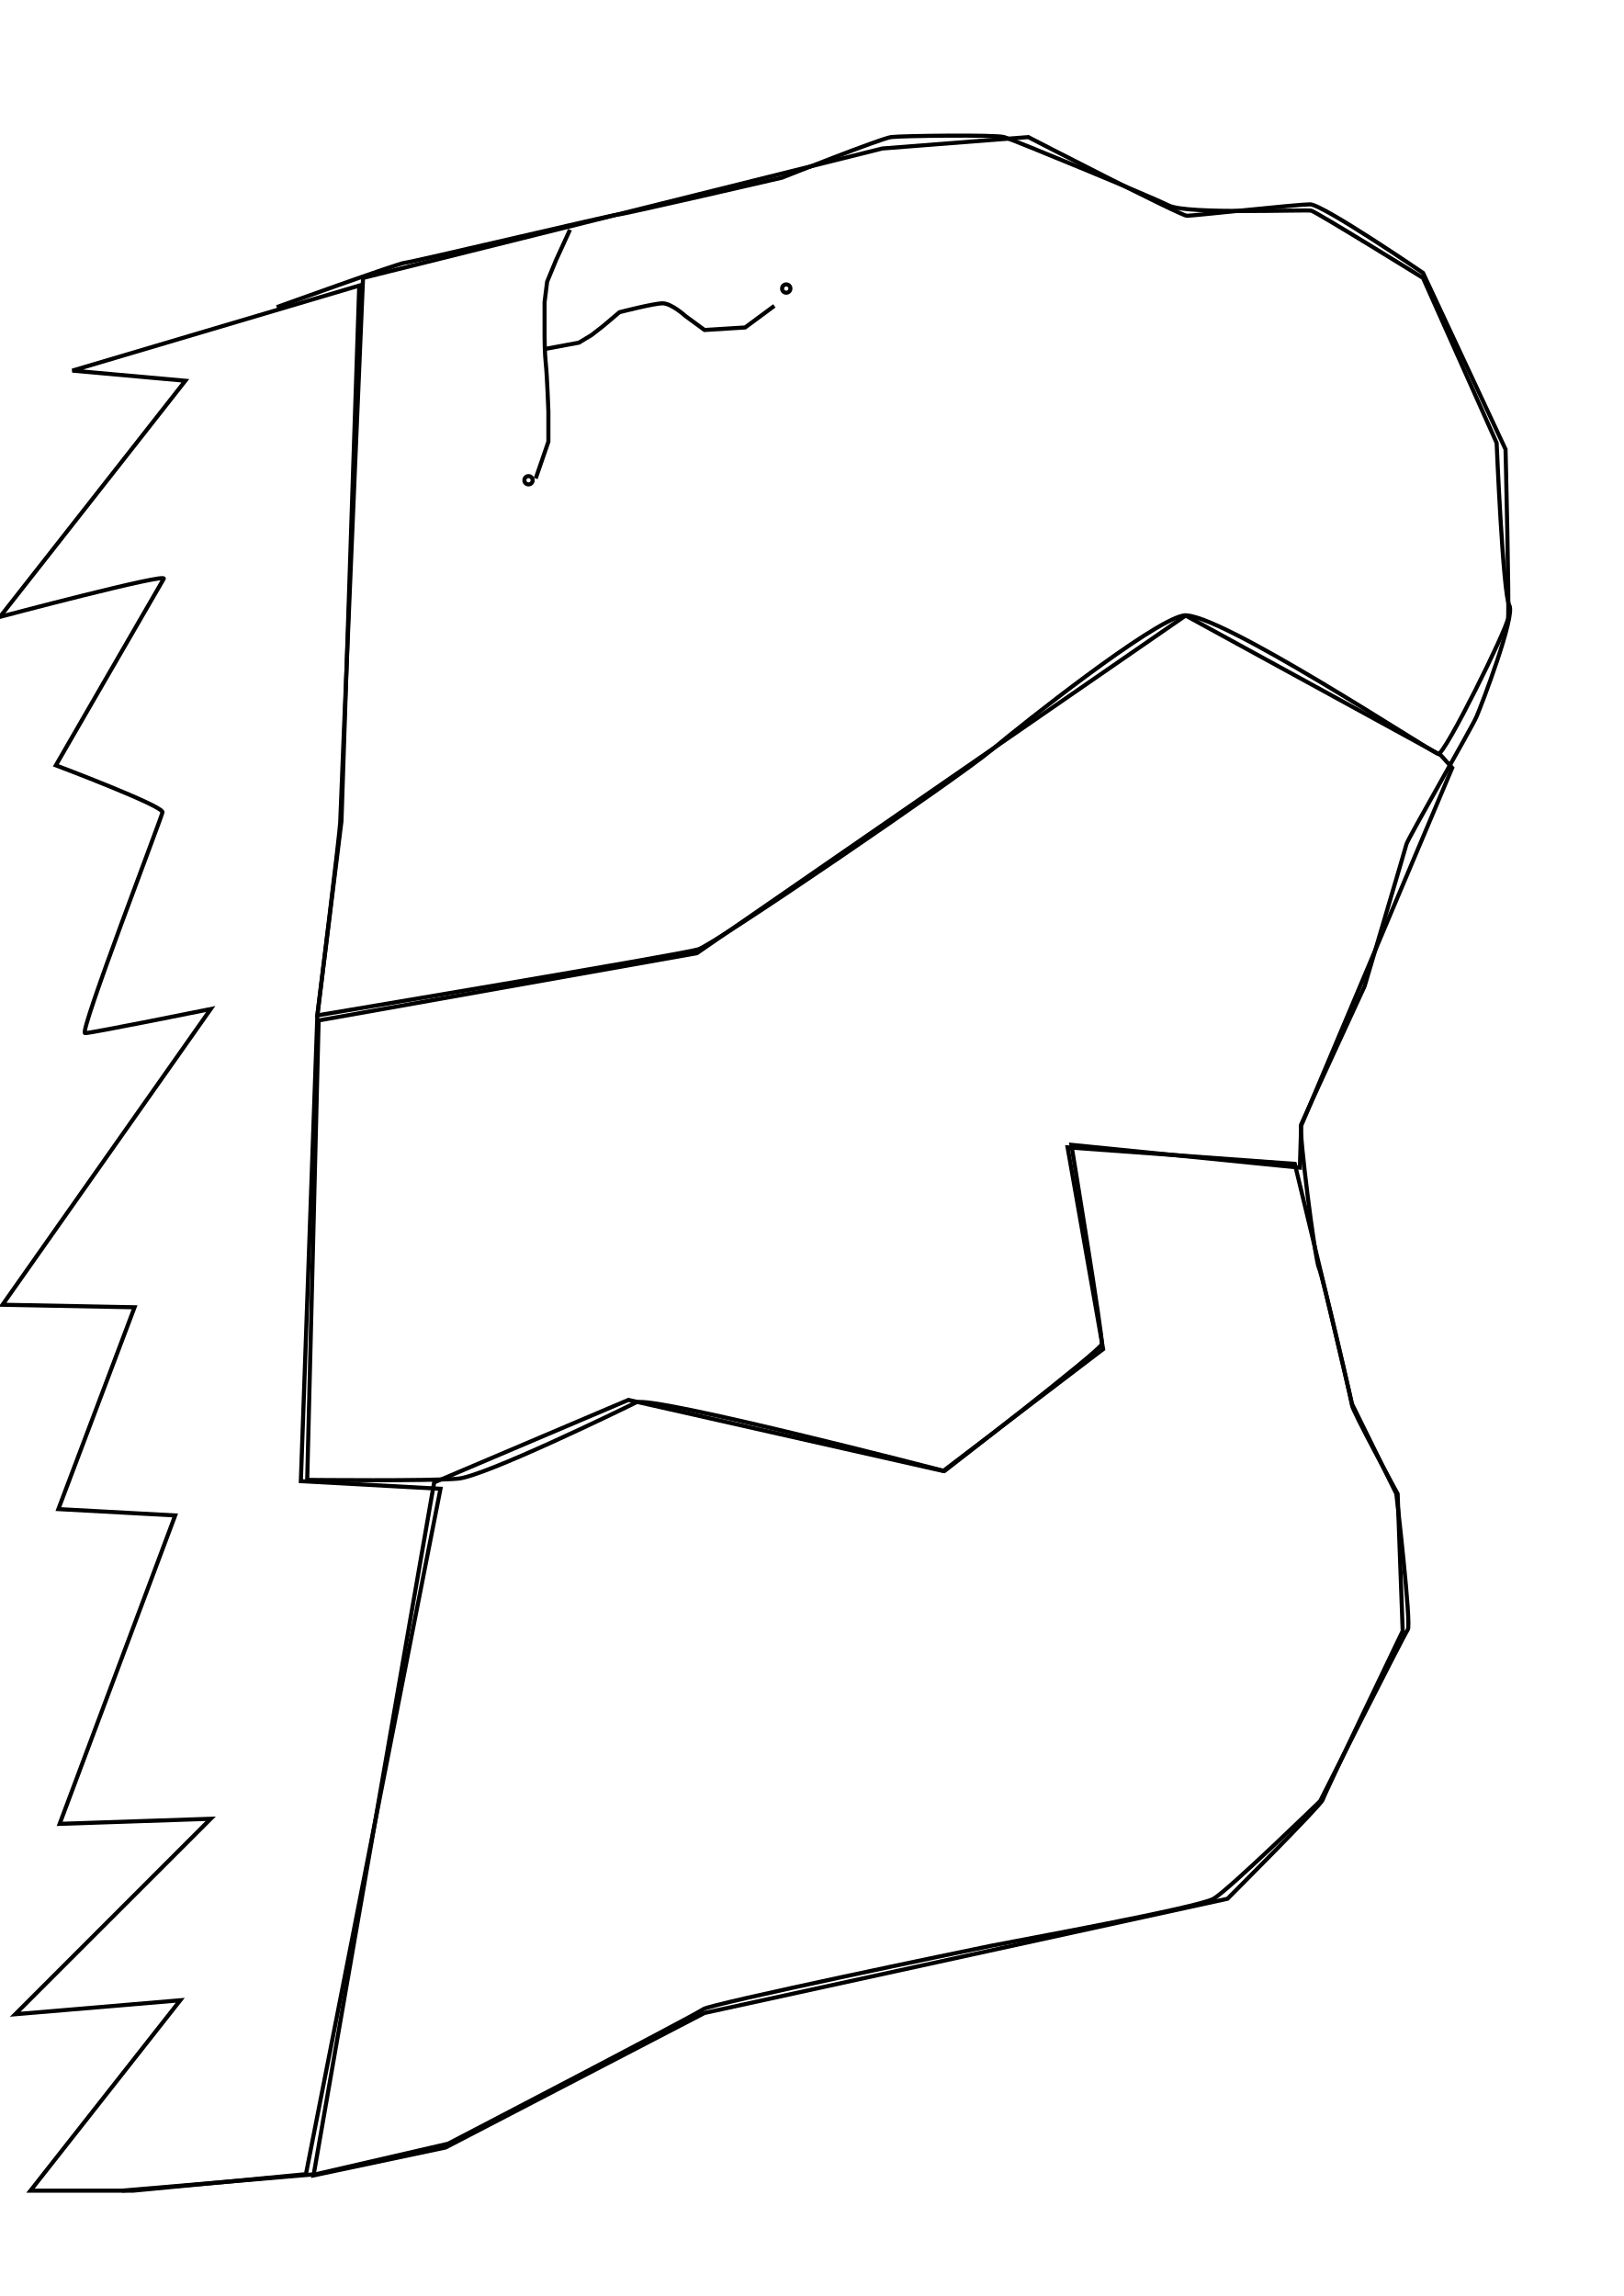
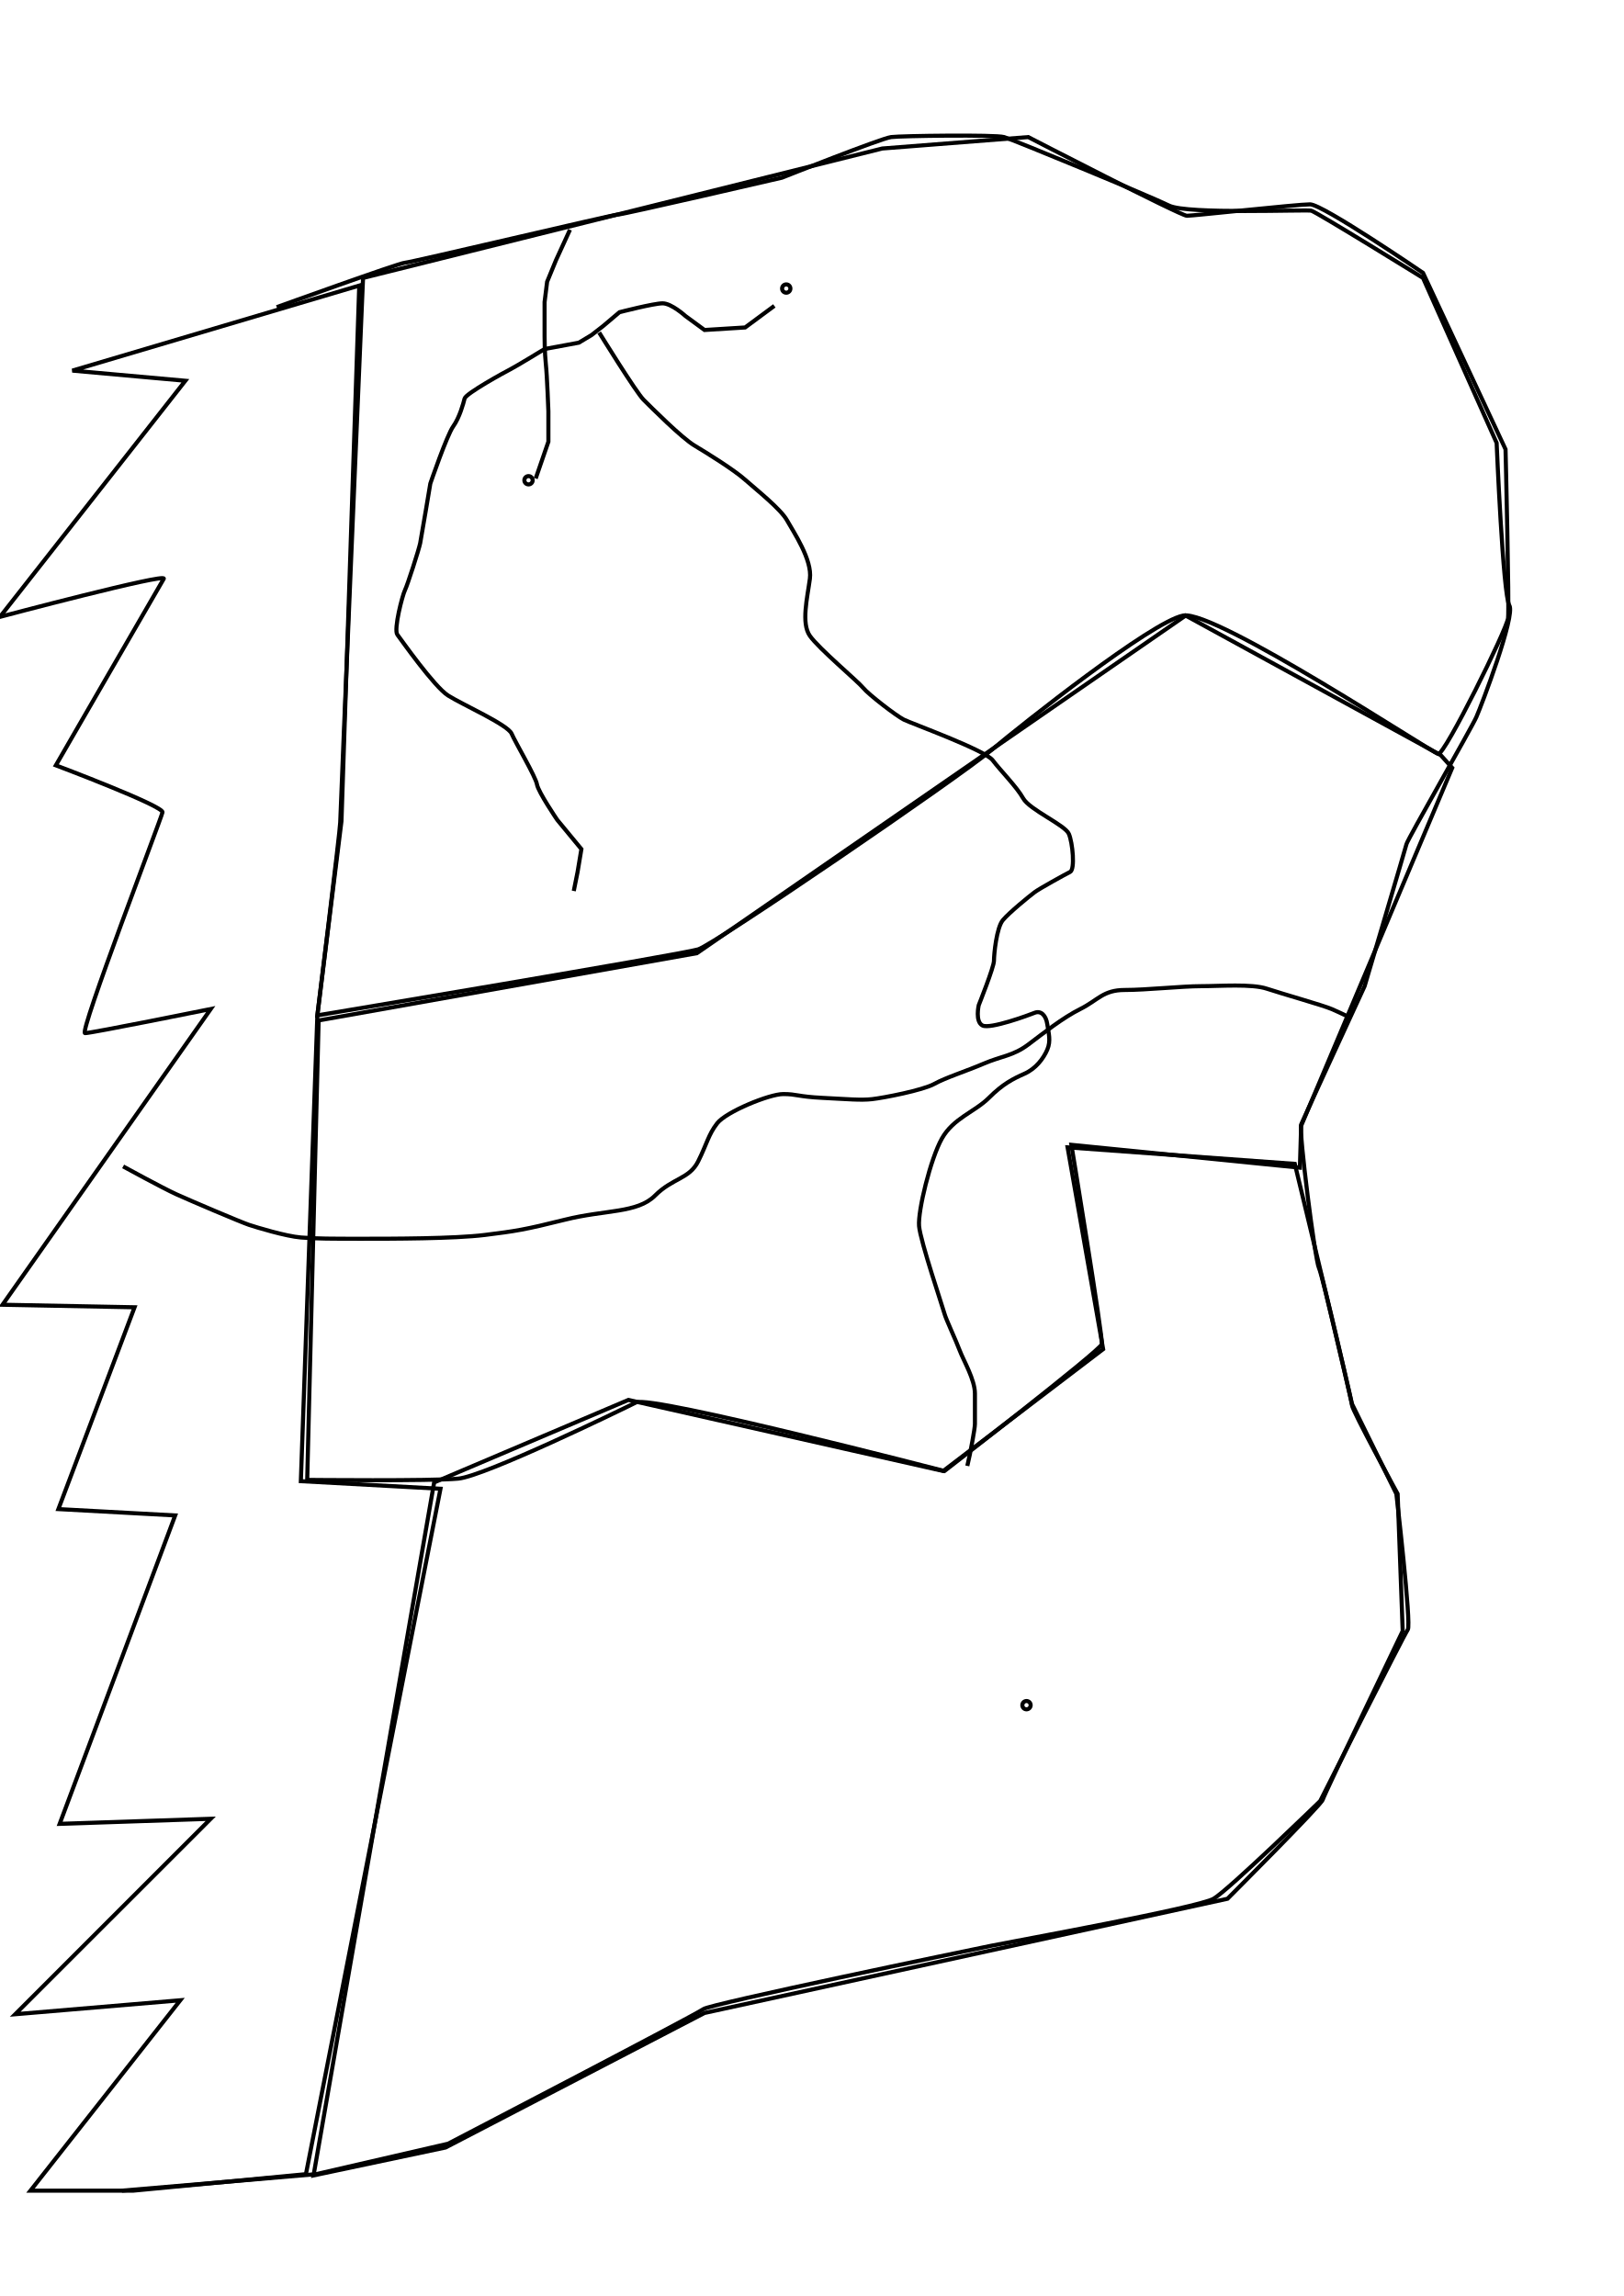
<svg xmlns="http://www.w3.org/2000/svg" width="210mm" height="297mm" viewBox="0 0 210 297" version="1.1" id="svg1">
  <defs id="defs1" />
  <g id="layer1">
    <path style="fill:none;stroke:#000000;stroke-width:0.529" d="m 35.791,39.731 c 0,0 15.925,-5.746 16.582,-5.746 0.657,0 26.925,-6.239 27.582,-6.239 0.657,0 21.179,-4.761 21.179,-4.761 0,0 12.806,-5.09 14.119,-5.254 1.313,-0.164 13.463,-0.328 14.612,0 1.149,0.328 19.045,7.716 21.343,8.866 2.299,1.149 17.731,0.493 18.388,0.657 0.657,0.164 14.448,8.701 14.448,8.701 l 9.522,21.343 c 0,0 0.821,19.701 1.642,21.015 0.821,1.313 -3.612,12.97 -4.269,14.448 -0.657,1.478 -8.866,15.761 -9.03,16.418 -0.164,0.657 -5.418,18.388 -5.418,18.388 0,0 -7.881,17.075 -8.209,17.896 -0.328,0.821 1.806,17.567 2.299,18.552 0.493,0.985 4.269,17.567 4.269,17.567 l 5.746,11.657 c 0,0 1.97,16.91 1.478,17.567 -0.493,0.657 -11.328,22.164 -11.328,22.164 0,0 -11.821,11.493 -13.791,12.642 -1.97,1.149 -25.448,5.418 -28.731,6.075 -3.284,0.657 -36.448,7.552 -37.269,8.209 -0.821,0.657 -33,17.403 -33,17.403 l -17.075,3.94 -25.119,2.134" id="path1" />
  </g>
  <g id="layer2">
    <circle style="fill:none;stroke:#000000;stroke-width:0.529" id="path2" cx="101.689" cy="37.325" r="0.537" />
+     <circle style="fill:none;stroke:#000000;stroke-width:0.529" id="path2-1" cx="132.761" cy="220.573" r="0.537" />
    <circle style="fill:none;stroke:#000000;stroke-width:0.529" id="path2-8" cx="68.356" cy="62.124" r="0.537" />
  </g>
  <g id="layer5">
    <path style="fill:none;stroke:#000000;stroke-width:0.529" d="m 46.955,35.955 c 0,0 -2.955,69.448 -2.955,70.433 0,0.985 -2.955,24.955 -2.955,24.955 0,0 47.119,-7.881 49.254,-8.537 2.134,-0.657 33.821,-22.328 37.925,-25.776 4.104,-3.448 20.687,-16.582 24.791,-17.403 4.104,-0.821 32.179,17.731 33,17.896 0.821,0.164 8.866,-16.09 9.03,-17.567 0.164,-1.478 -0.328,-21.836 -0.328,-21.836 L 184.045,35.299 c 0,0 -12.97,-8.866 -14.612,-8.866 -1.642,0 -15.104,1.478 -15.925,1.478 -0.821,0 -20.522,-10.179 -20.522,-10.179 l -18.881,1.478 z" id="path5" />
    <path style="fill:none;stroke:#000000;stroke-width:0.529" d="m 41.209,132 -1.478,59.433 c 0,0 16.09,0.164 19.537,-0.164 3.448,-0.328 21.015,-8.866 22.985,-9.851 1.97,-0.985 39.896,8.866 39.896,8.866 0,0 20.194,-15.597 20.358,-16.418 0.164,-0.821 -3.94,-25.776 -3.94,-25.776 l 29.552,2.955 0.164,-5.418 19.537,-46.299 -1.478,-1.642 -33,-18.06 -63.209,43.672 z" id="path6" />
    <path style="fill:none;stroke:#000000;stroke-width:0.529" d="m 56.149,191.761 -15.597,89.642 17.075,-3.612 33.493,-17.403 67.642,-14.776 c 0,0 12.149,-12.149 12.313,-12.806 0.164,-0.657 10.343,-21.836 10.343,-21.836 l -0.657,-17.731 c 0,0 -5.91,-10.836 -5.91,-11.493 0,-0.657 -7.388,-31.194 -7.388,-31.194 l -29.388,-2.134 4.597,26.104 -20.687,15.761 -40.716,-9.194 z" id="path7" />
    <path style="fill:none;stroke:#000000;stroke-width:0.529" d="m 39.567,281.239 17.403,-88.657 -18.06,-0.985 2.134,-60.254 3.119,-25.119 L 46.463,36.94 9.358,47.94 23.97,49.254 0,79.791 c 0,0 21.672,-5.746 21.179,-4.925 -0.493,0.821 -13.955,24.134 -13.955,24.134 0,0 13.955,5.254 13.791,6.075 C 20.851,105.896 10.179,133.642 11,133.642 c 0.821,0 16.254,-3.119 16.254,-3.119 L 0.328,168.776 17.403,169.104 7.552,195.209 22.657,196.03 7.716,235.925 27.254,235.269 1.97,260.552 23.313,258.746 3.94,283.373 H 17.239 Z" id="path8" />
  </g>
  <g id="layer3">
-     <path style="fill:none;stroke:#000000;stroke-width:0.529" d="m 100.149,39.567 -3.776,2.791 -5.254,0.328 -2.463,-1.806 c 0,0 -1.806,-1.642 -2.955,-1.642 -1.149,0 -5.582,1.149 -5.582,1.149 l -2.134,1.806 -1.478,1.149 -1.642,0.985 -4.433,0.821" id="path3" />
+     <path style="fill:none;stroke:#000000;stroke-width:0.529" d="m 100.149,39.567 -3.776,2.791 -5.254,0.328 -2.463,-1.806 c 0,0 -1.806,-1.642 -2.955,-1.642 -1.149,0 -5.582,1.149 -5.582,1.149 l -2.134,1.806 -1.478,1.149 -1.642,0.985 -4.433,0.821 c 0,0 -3.776,2.299 -4.433,2.627 -0.657,0.328 -5.746,3.119 -5.91,3.776 -0.164,0.657 -0.657,2.463 -1.478,3.612 -0.821,1.149 -2.955,7.388 -2.955,7.388 0,0 -1.149,6.896 -1.313,7.716 -0.164,0.821 -1.642,5.418 -1.97,6.075 C 52.045,77 50.896,81.433 51.388,82.09 c 0.493,0.657 4.761,6.731 6.567,7.881 1.806,1.149 7.716,3.776 8.209,4.925 0.493,1.149 3.119,5.582 3.284,6.567 0.164,0.985 2.627,4.597 2.627,4.597 l 3.119,3.776 -0.493,2.955 -0.493,2.463" id="path3" />
+     <path style="fill:none;stroke:#000000;stroke-width:0.529" d="m 77.493,43.015 c 0,0 4.761,7.716 5.746,8.701 0.985,0.985 4.925,4.925 6.567,5.91 1.642,0.985 5.09,3.119 6.567,4.433 1.478,1.313 4.597,3.776 5.418,5.254 0.821,1.478 3.284,5.09 2.955,7.552 -0.328,2.463 -1.149,5.746 0,7.388 1.149,1.642 6.239,5.91 6.896,6.731 0.657,0.821 4.269,3.612 5.254,4.104 0.985,0.493 10.507,3.94 11.493,5.254 0.985,1.313 3.119,3.448 3.94,4.925 0.821,1.478 5.418,3.448 5.91,4.597 0.493,1.149 0.821,4.597 0.164,4.925 -0.657,0.328 -3.94,2.134 -4.597,2.627 -0.657,0.493 -3.284,2.627 -4.104,3.612 -0.821,0.985 -1.149,4.433 -1.149,5.254 0,0.821 -1.97,5.746 -1.97,5.746 0,0 -0.493,2.134 0.493,2.627 0.985,0.493 5.91,-1.313 6.731,-1.642 0.821,-0.328 1.478,0.328 1.642,1.478 0.164,1.149 0.493,2.134 0,3.284 -0.493,1.149 -1.478,2.463 -2.955,3.119 -1.478,0.657 -2.791,1.313 -4.597,3.119 -1.806,1.806 -4.597,2.627 -6.075,5.254 -1.478,2.627 -3.119,9.358 -2.955,11.328 0.164,1.97 3.119,10.672 3.284,11.328 0.164,0.657 1.478,3.448 1.97,4.761 0.493,1.313 1.97,3.776 1.97,5.582 0,1.806 0,3.284 0,3.94 0,0.657 -0.657,3.94 -0.657,3.94 l -0.328,1.478" id="path9" />
  </g>
  <g id="layer4">
    <path style="fill:none;stroke:#000000;stroke-width:0.529" d="m 73.716,29.716 -1.806,3.94 -1.149,2.791 -0.328,2.627 v 4.433 c 0,0 0,2.134 0.164,3.612 0.164,1.478 0.328,6.075 0.328,6.075 v 3.94 l -1.642,4.761" id="path4" />
+     <path style="fill:none;stroke:#000000;stroke-width:0.529" d="m 15.925,150.881 c 0,0 5.09,2.791 6.896,3.612 1.806,0.821 8.373,3.612 9.358,3.94 0.985,0.328 4.761,1.478 6.731,1.642 1.97,0.164 4.104,0.164 7.881,0.164 3.776,0 11.985,0 15.925,-0.493 3.94,-0.493 5.09,-0.657 10.343,-1.97 5.254,-1.313 9.358,-0.821 11.657,-3.119 2.299,-2.299 4.433,-2.134 5.582,-4.433 1.149,-2.299 1.313,-3.448 2.463,-4.925 1.149,-1.478 6.731,-3.776 8.537,-3.776 1.806,0 1.806,0.328 5.09,0.493 3.284,0.164 4.925,0.328 6.403,0.164 1.478,-0.164 6.567,-1.149 8.045,-1.97 1.478,-0.821 4.104,-1.642 6.403,-2.627 2.299,-0.985 3.776,-0.985 5.746,-2.463 1.97,-1.478 4.433,-3.448 6.731,-4.597 2.299,-1.149 2.955,-2.463 5.746,-2.463 2.791,0 7.388,-0.493 9.851,-0.493 2.463,0 6.567,-0.328 8.537,0.328 1.97,0.657 7.224,2.134 8.373,2.627 1.149,0.493 2.463,1.149 2.463,1.149" id="path10" />
  </g>
</svg>
